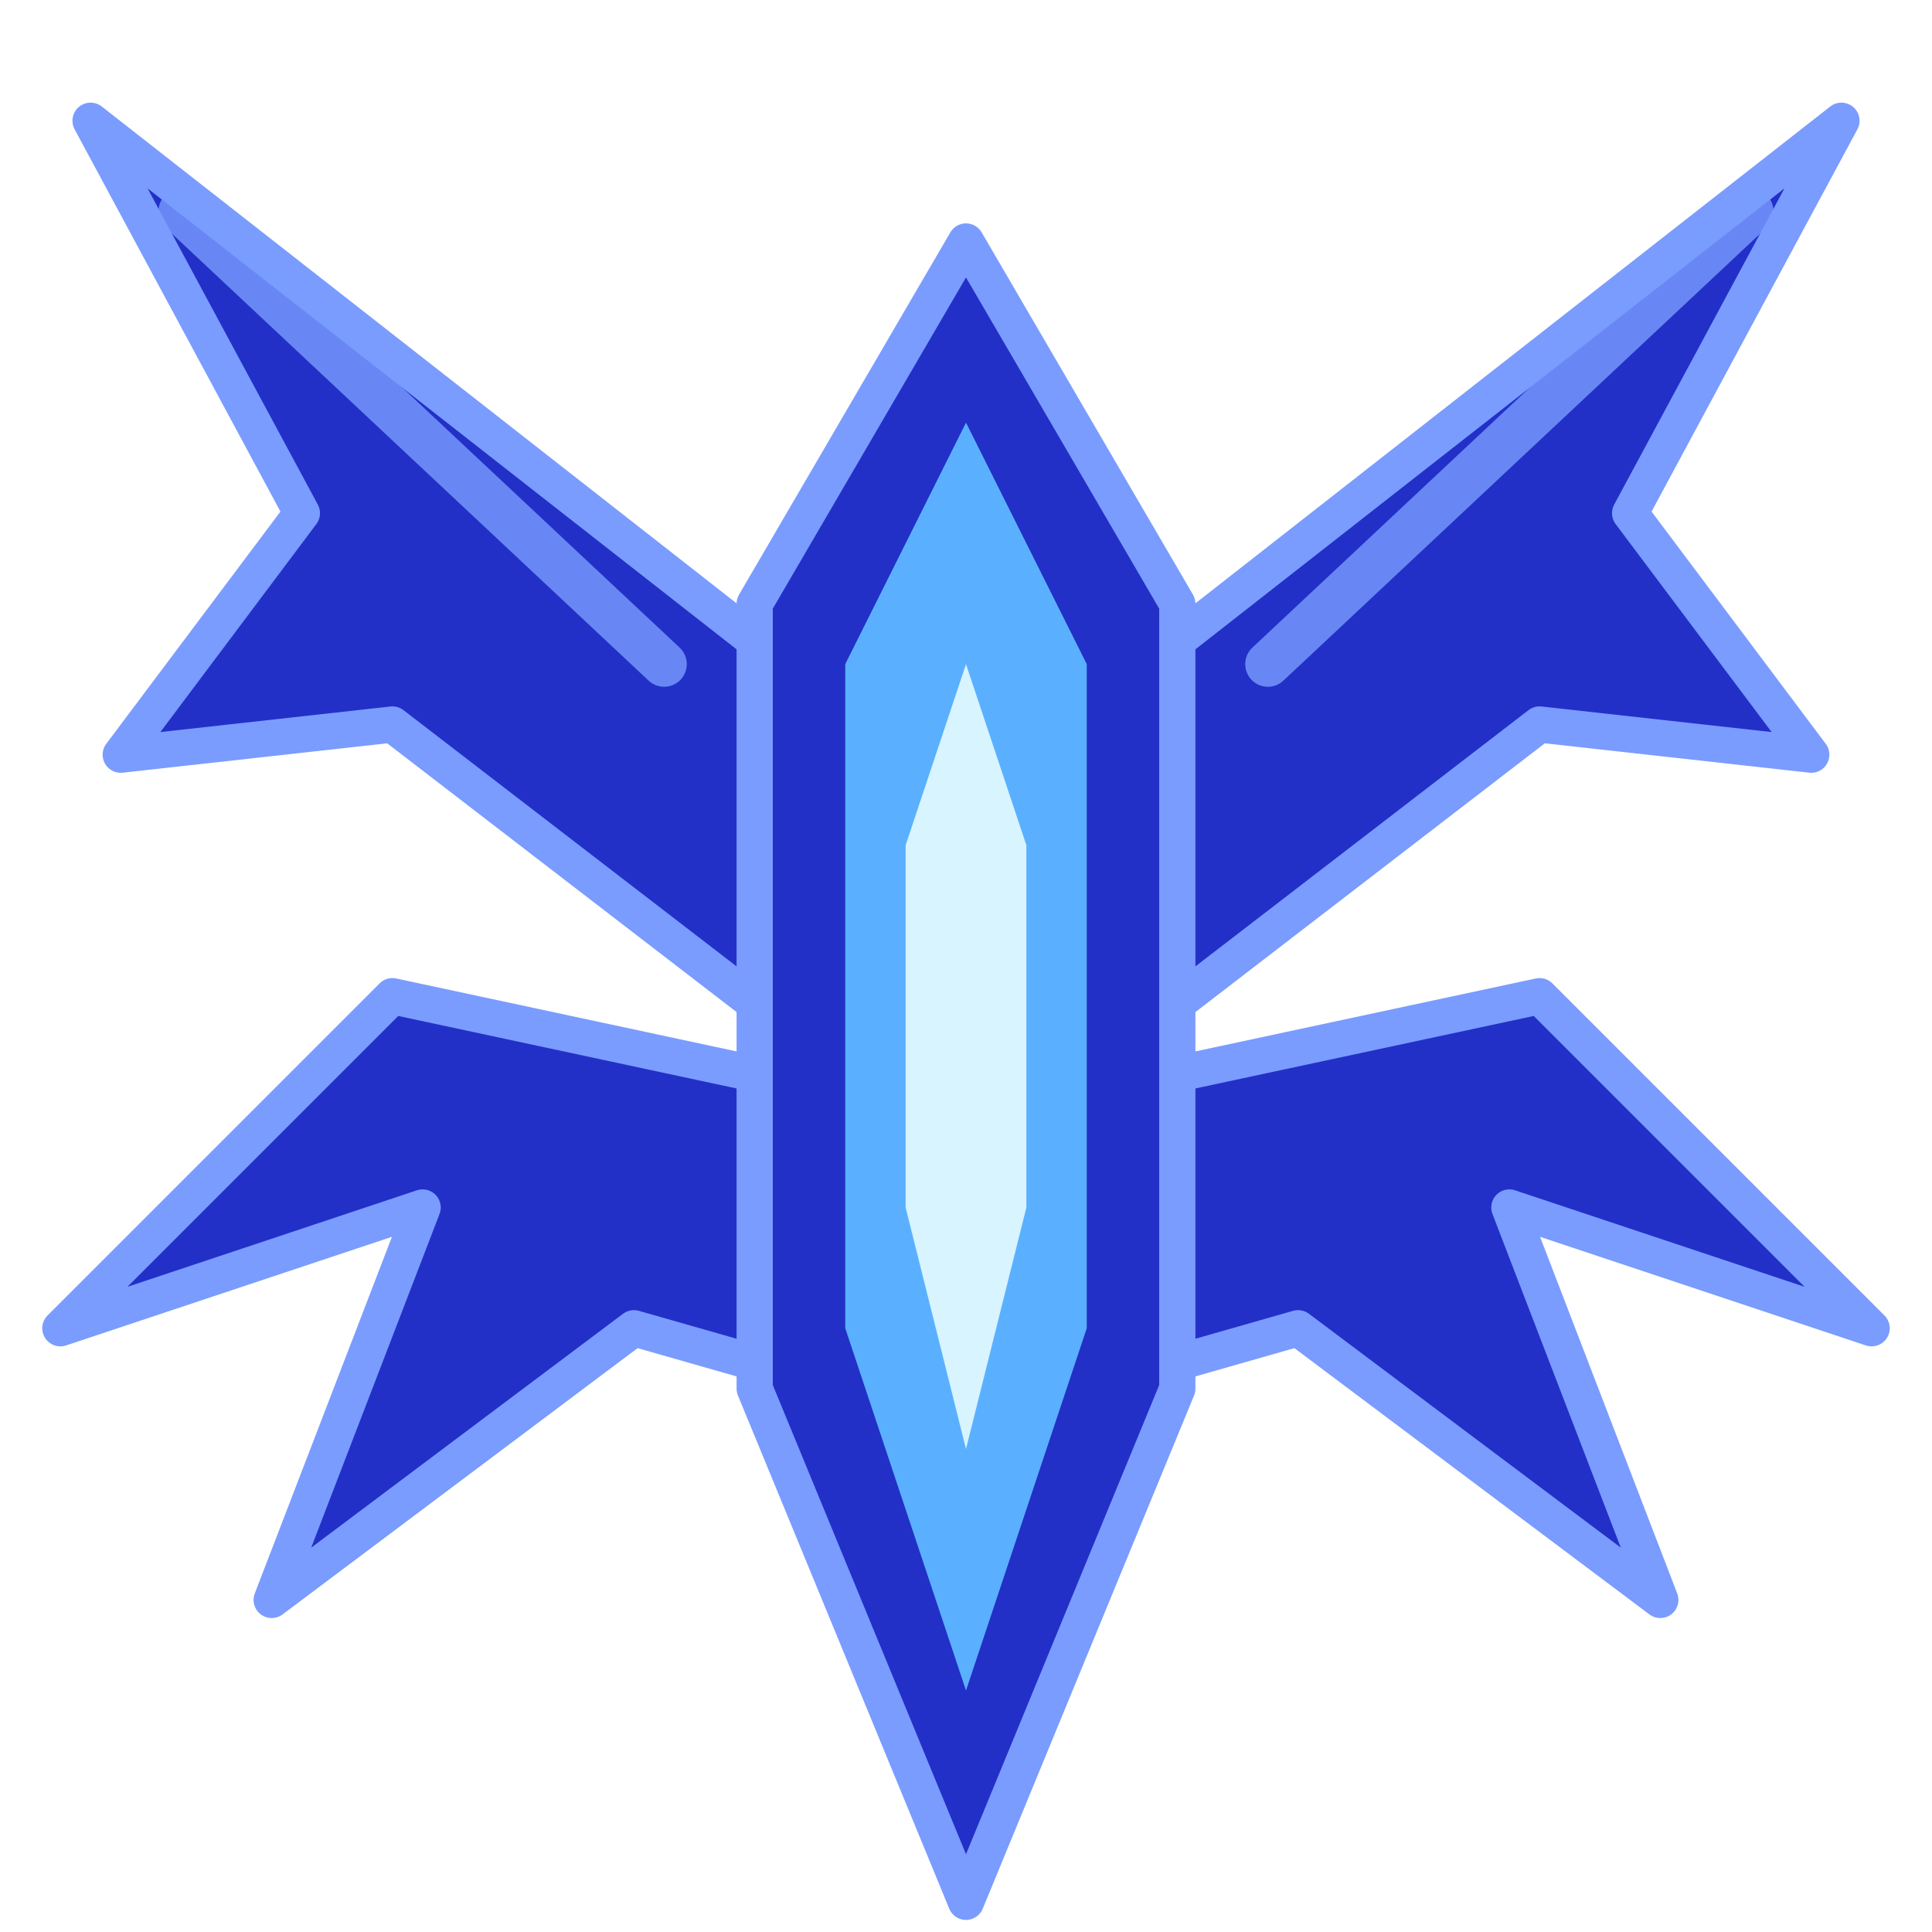
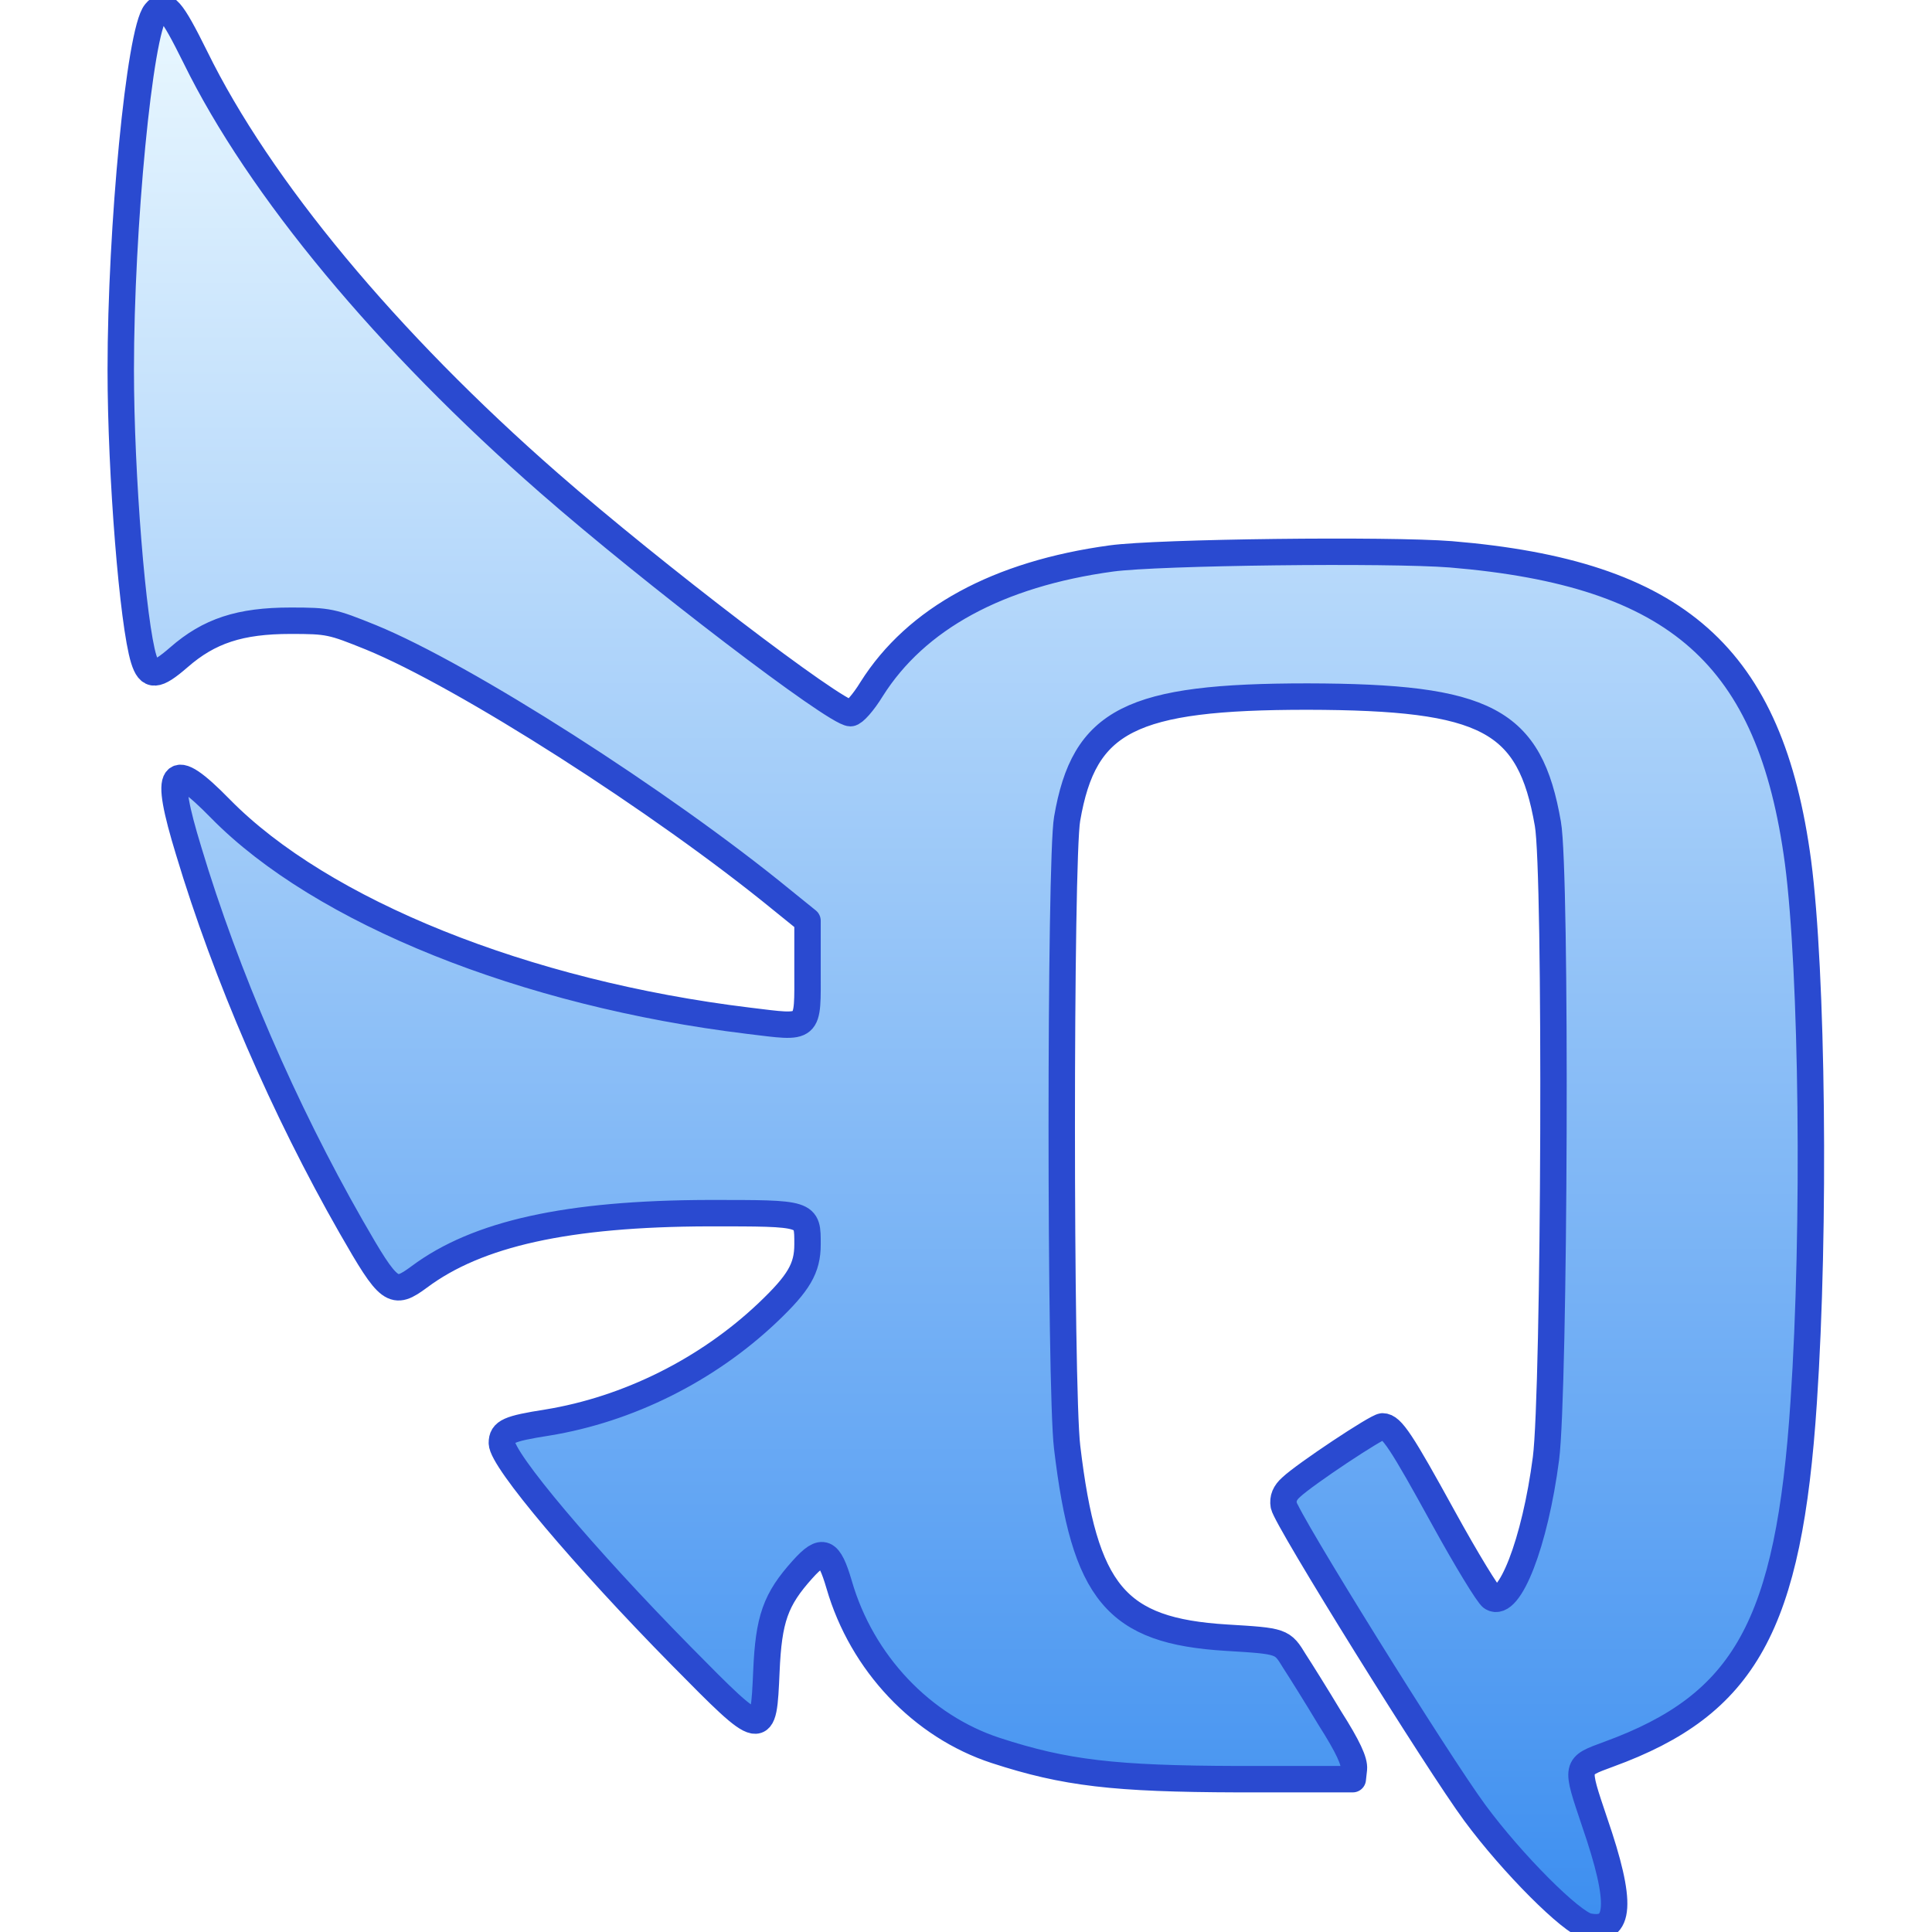
<svg xmlns="http://www.w3.org/2000/svg" width="32" height="32" viewBox="0 0 32 32">
-   <g transform="scale(0.5)">
-     <path d="M26,22 L3,4 L10,17 L4,25 L13,24 L26,34 Z" fill="#2230c8" stroke="#7a9cff" stroke-width="1.2" stroke-linejoin="round" />
-     <path d="M27,36 L13,33 L2,44 L14,40 L9,53 L21,44 L28,46 Z" fill="#2230c8" stroke="#7a9cff" stroke-width="1.2" stroke-linejoin="round" />
-     <path d="M6,7 L22,22" stroke="#7a9cff" stroke-width="1.5" stroke-linecap="round" stroke-opacity="0.8" />
-     <g transform="translate(64 0) scale(-1 1)">
-       <path d="M26,22 L3,4 L10,17 L4,25 L13,24 L26,34 Z" fill="#2230c8" stroke="#7a9cff" stroke-width="1.2" stroke-linejoin="round" />
-       <path d="M27,36 L13,33 L2,44 L14,40 L9,53 L21,44 L28,46 Z" fill="#2230c8" stroke="#7a9cff" stroke-width="1.2" stroke-linejoin="round" />
-       <path d="M6,7 L22,22" stroke="#7a9cff" stroke-width="1.5" stroke-linecap="round" stroke-opacity="0.8" />
-     </g>
-     <polygon points="32,8 39,20 39,46 32,63 25,46 25,20" fill="#2230c8" stroke="#7a9cff" stroke-width="1.2" stroke-linejoin="round" />
-     <polygon points="32,14 36,22 36,44 32,56 28,44 28,22" fill="#5ab0ff" />
-     <polygon points="32,22 34,28 34,40 32,48 30,40 30,28" fill="#d8f4ff" />
+   <defs>
+     <linearGradient id="q" gradientUnits="userSpaceOnUse" x1="0" y1="5120" x2="0" y2="0">
+       <stop offset="0" stop-color="#eaf8ff" />
+       <stop offset="1" stop-color="#3c8ef0" />
+     </linearGradient>
+   </defs>
+   <g transform="scale(0.0625) translate(0,512) scale(0.1,-0.1)">
+     <path d="M412 5087 c-42 -50 -92 -570 -92 -947 0 -279 32 -674 61 -767 15 -48 33 -47 93 5 80 70 162 97 296 97 101 0 109 -2 213 -44 247 -101 770 -435 1089 -696 l68 -55 0 -129 c0 -164 9 -156 -157 -136 -592 72 -1131 289 -1399 562 -131 134 -151 107 -84 -112 99 -330 254 -687 430 -995 102 -178 112 -185 181 -134 154 115 393 168 767 169 266 0 262 1 262 -83 0 -63 -23 -102 -105 -180 -160 -152 -370 -257 -585 -292 -102 -16 -120 -24 -120 -54 0 -45 218 -303 475 -564 219 -222 218 -221 226 -42 6 140 24 191 96 271 53 59 70 51 97 -41 60 -207 219 -375 415 -439 184 -60 314 -75 641 -76 l305 0 3 27 c2 20 -15 58 -64 135 -36 60 -78 127 -93 150 -33 54 -32 54 -181 63 -293 18 -376 118 -422 505 -19 157 -19 1558 0 1665 45 262 168 324 637 324 476 -1 589 -61 637 -337 23 -127 18 -1504 -5 -1682 -29 -223 -97 -398 -143 -369 -10 6 -68 101 -129 212 -111 202 -137 242 -161 242 -15 0 -206 -127 -242 -161 -17 -15 -23 -30 -20 -48 5 -34 410 -685 507 -816 99 -134 255 -290 299 -300 87 -18 92 61 18 276 -51 152 -52 147 37 180 362 132 478 341 517 934 31 462 23 1139 -15 1430 -73 547 -320 766 -920 816 -164 13 -776 6 -900 -11 -300 -41 -517 -159 -635 -346 -22 -36 -47 -64 -56 -64 -40 0 -527 372 -799 610 -429 375 -768 783 -937 1128 -64 129 -81 149 -106 119z" fill="url(#q)" stroke="#2a4ad0" stroke-width="70" stroke-linejoin="round" />
  </g>
</svg>
